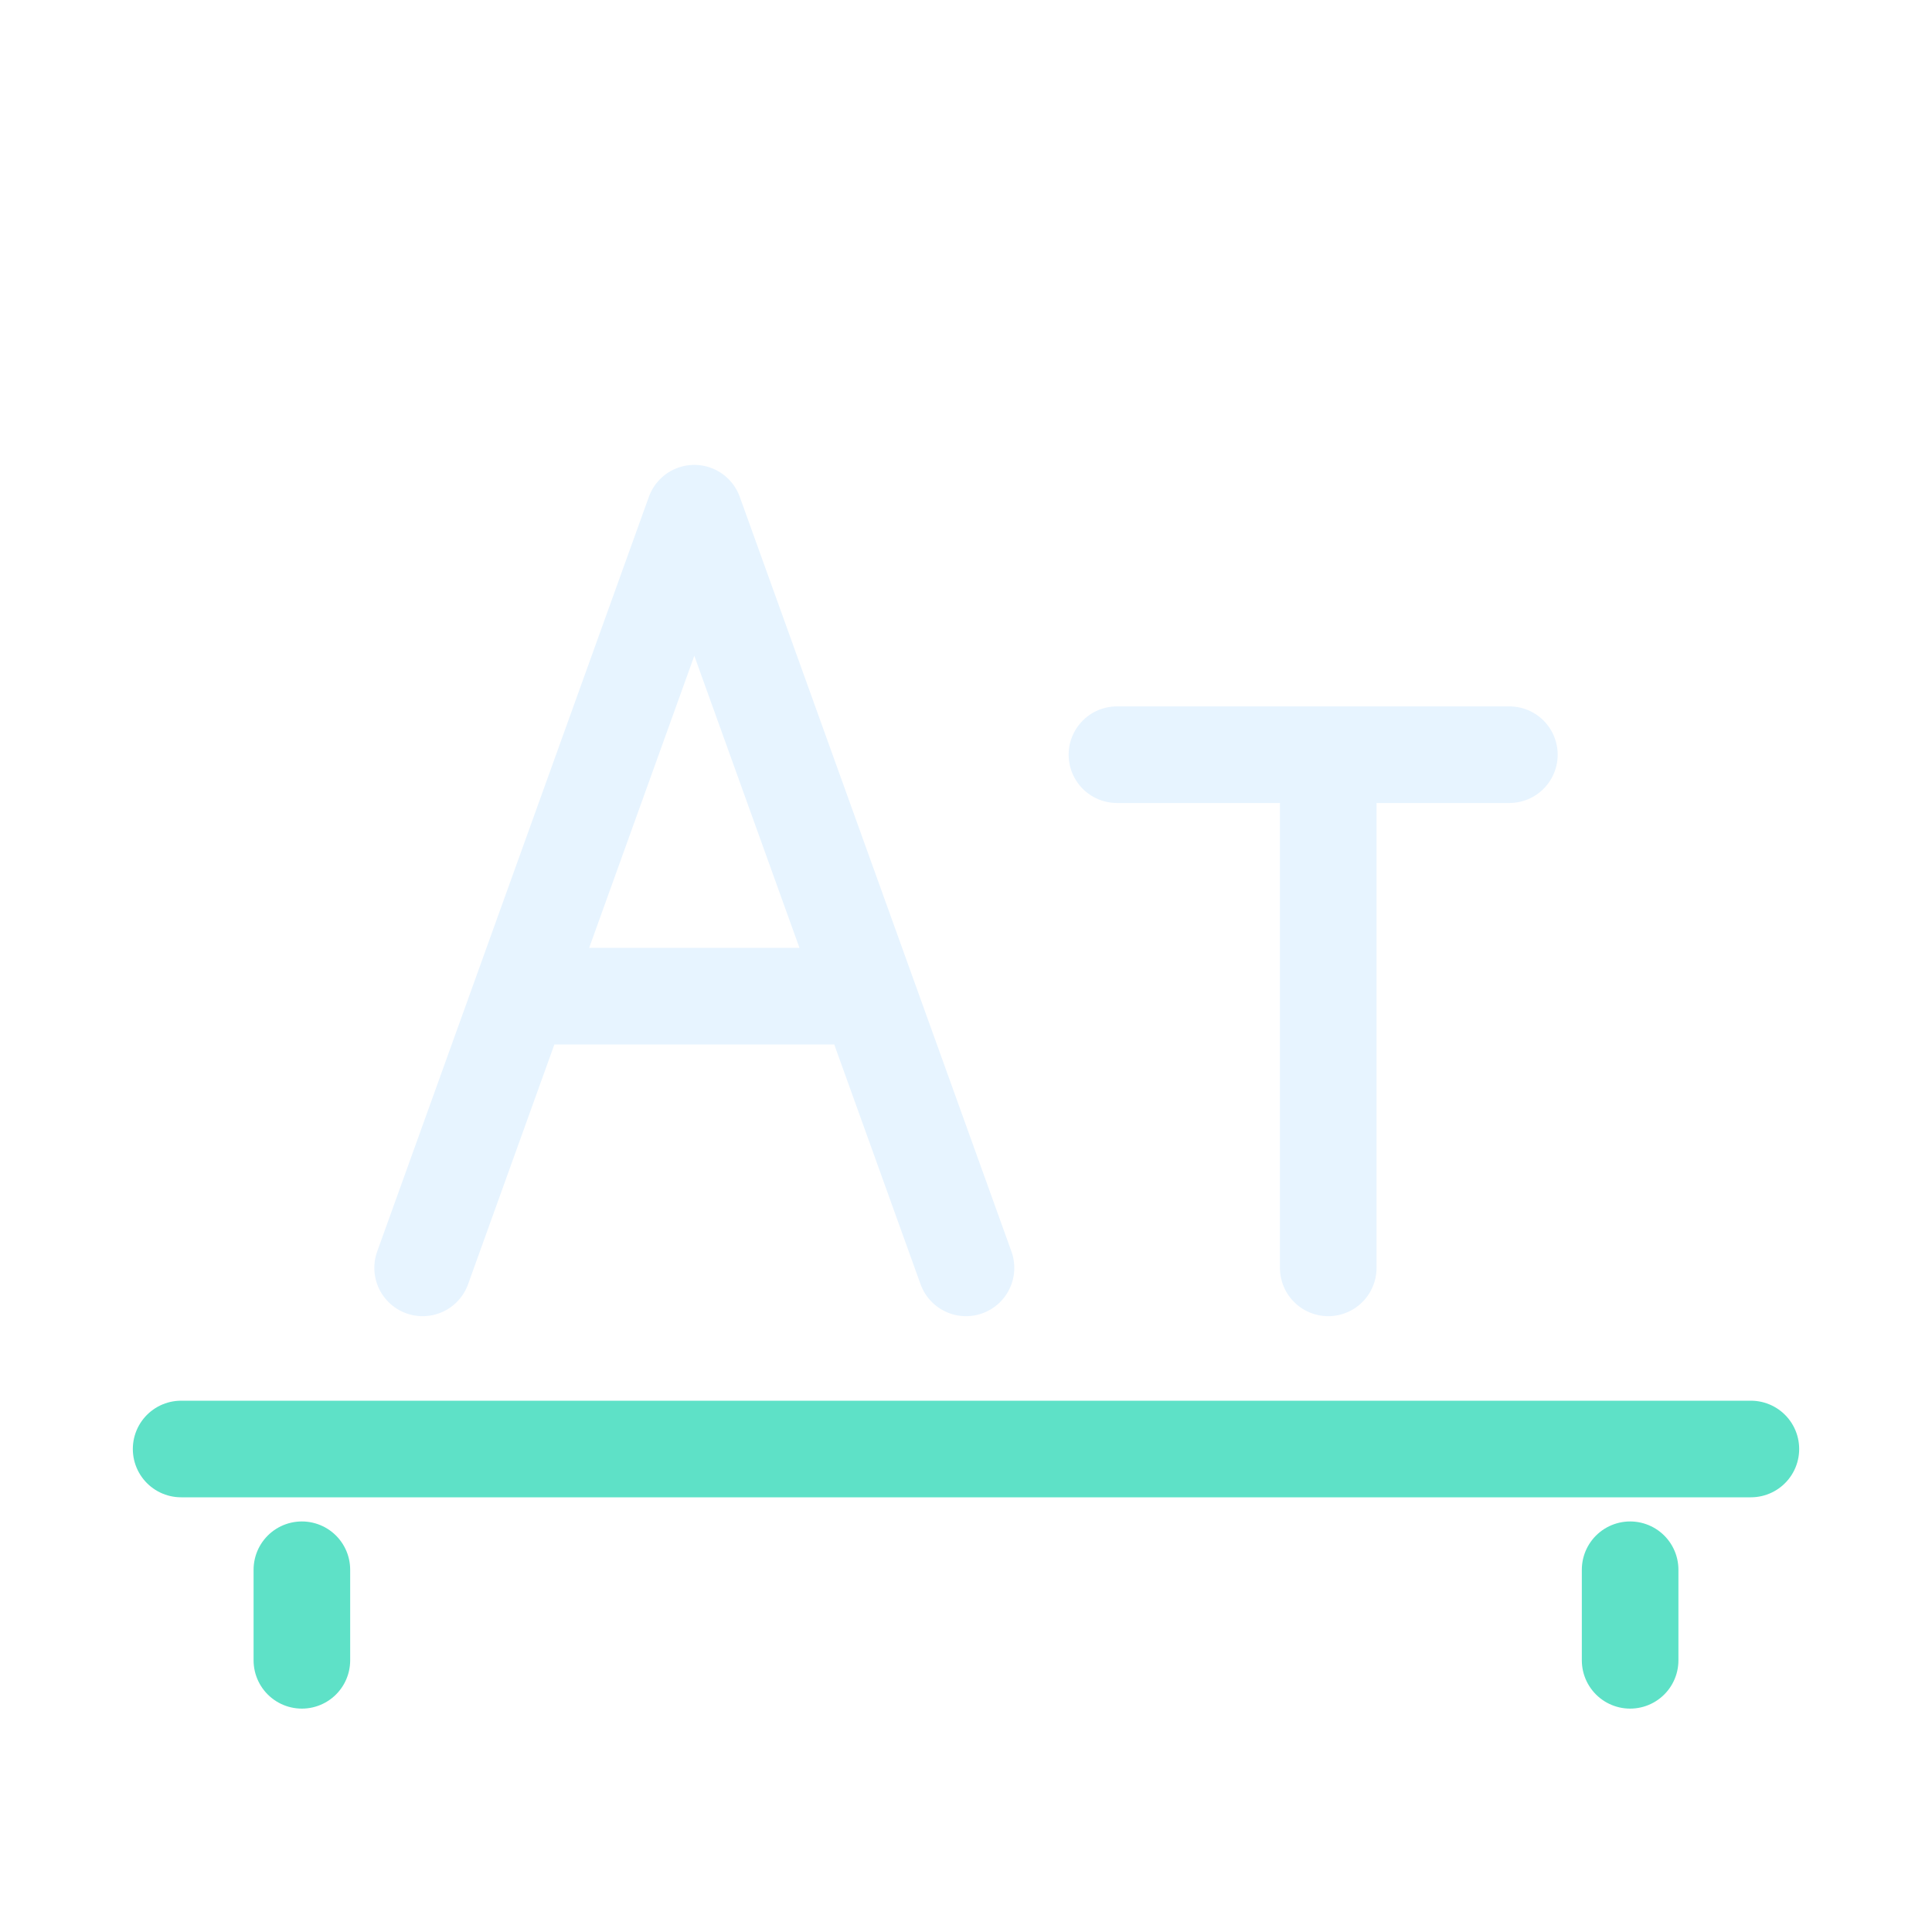
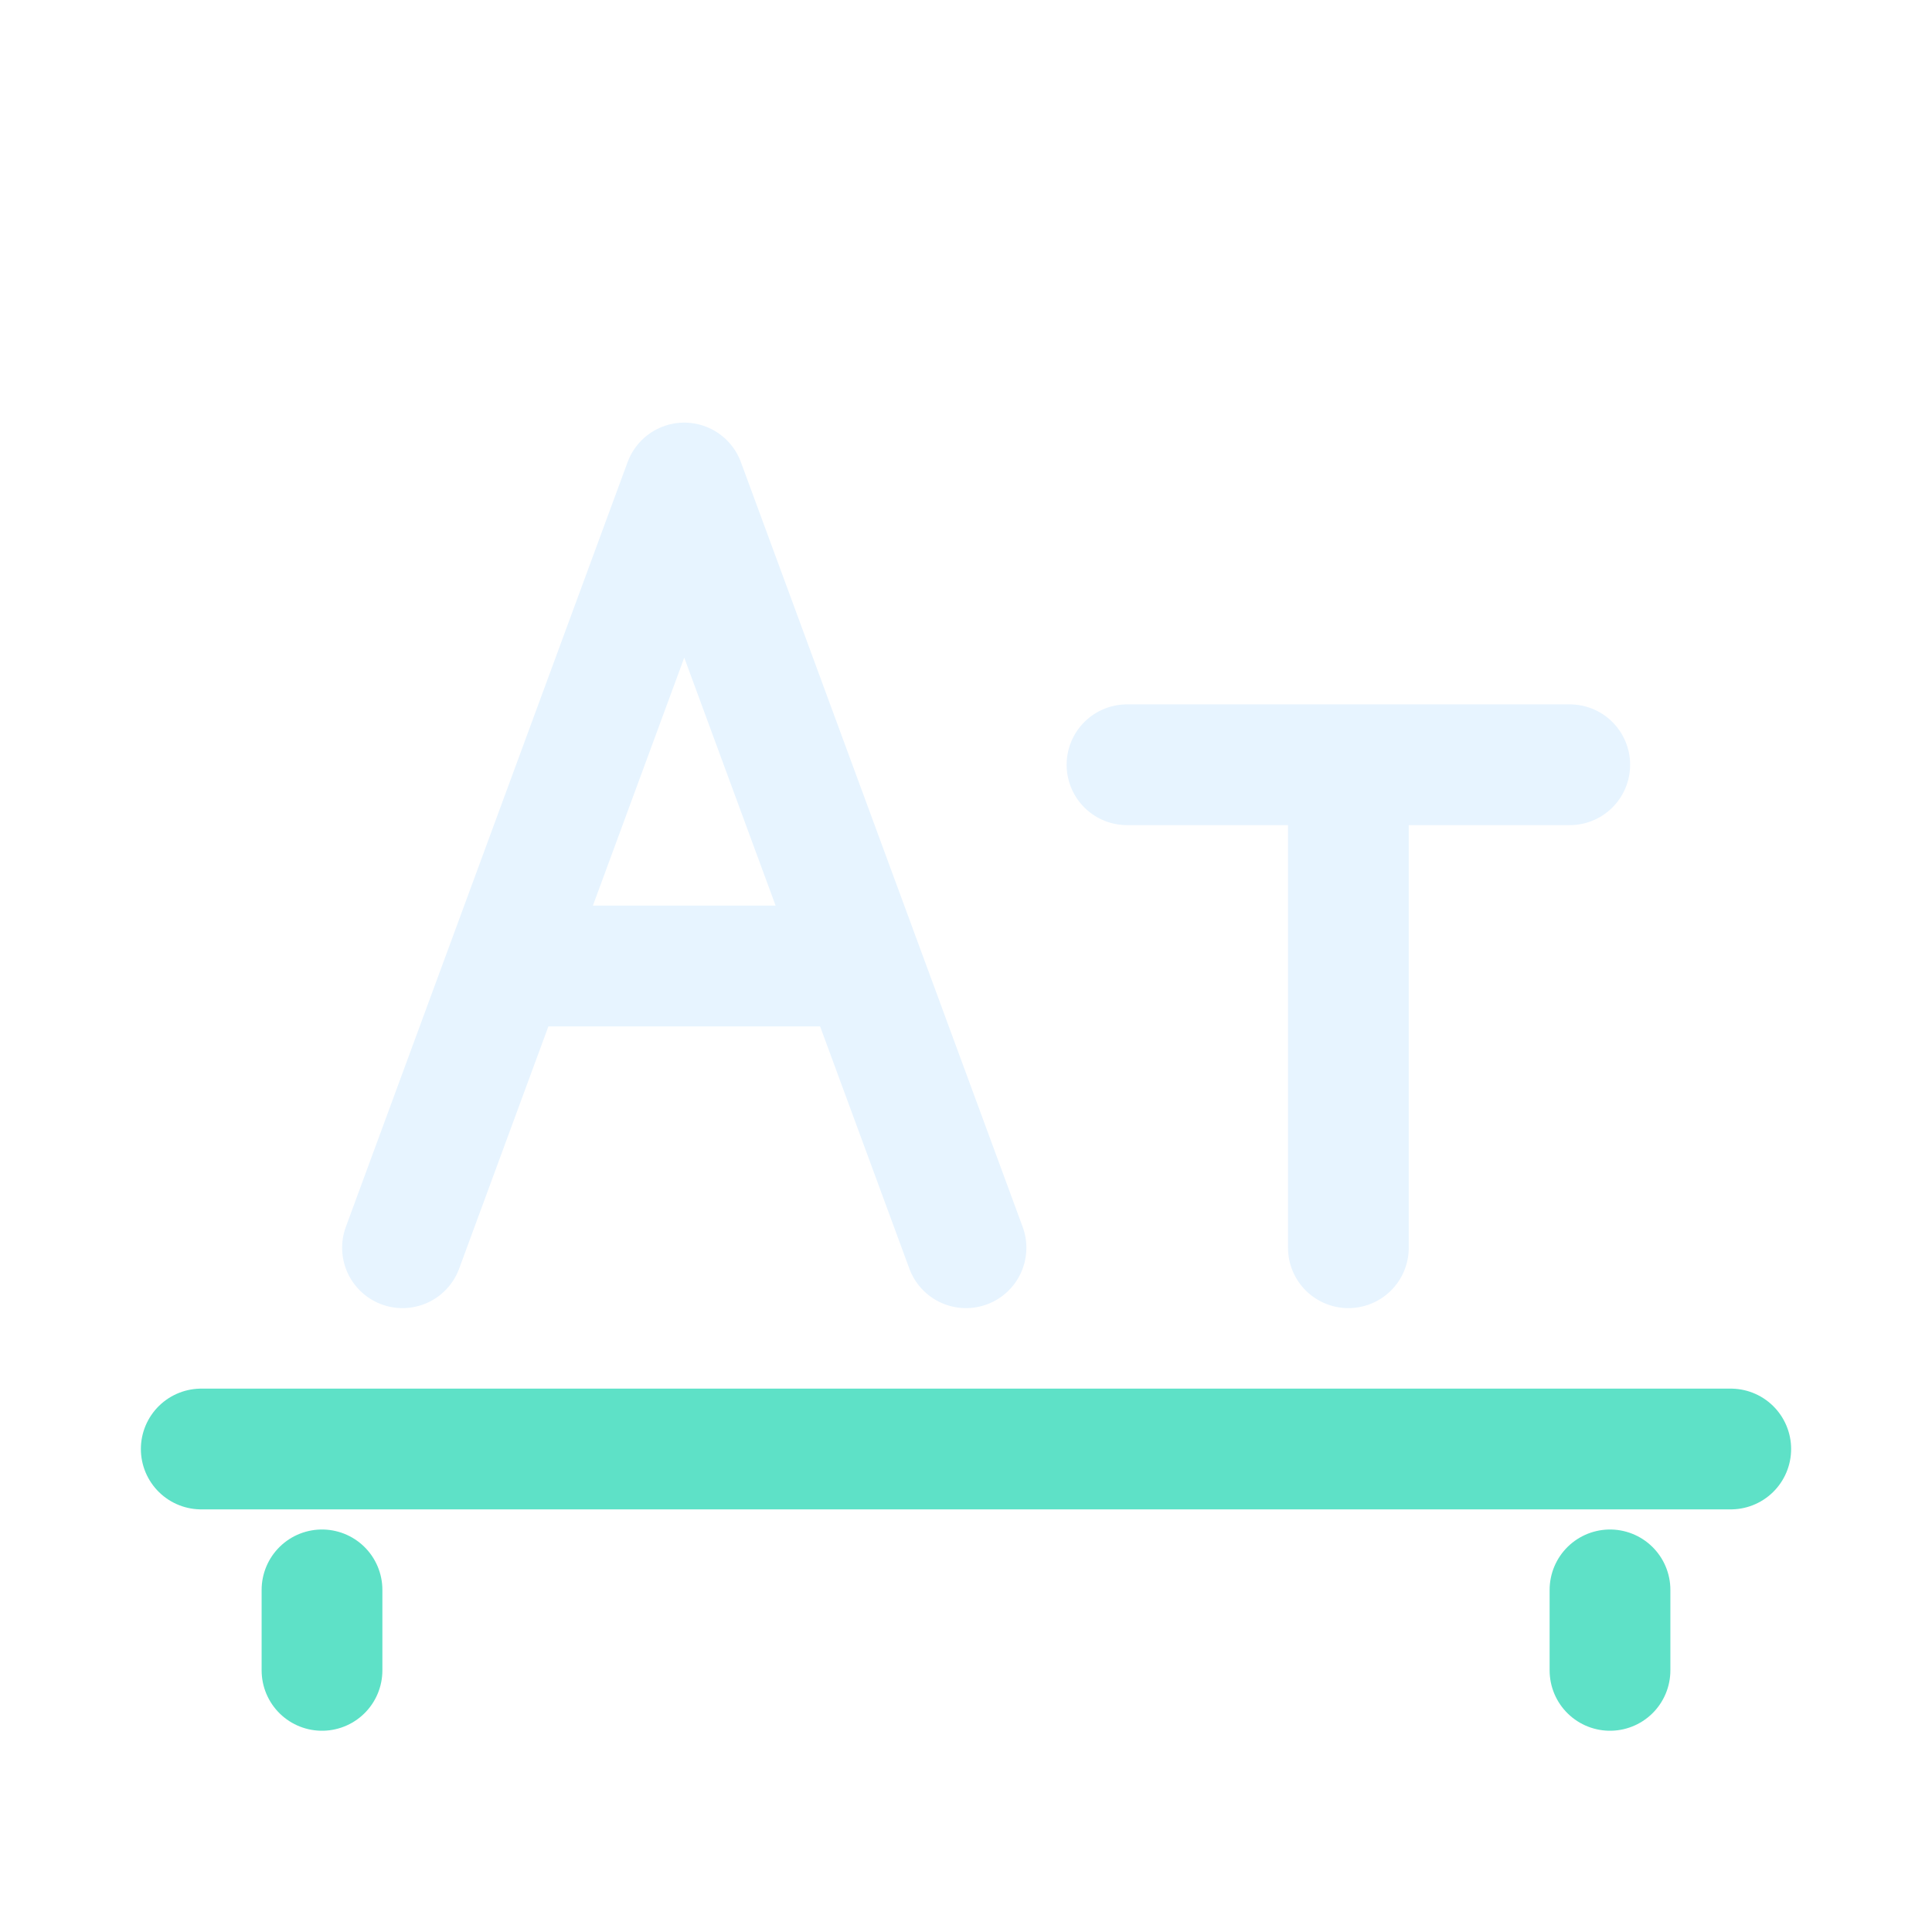
- <svg xmlns="http://www.w3.org/2000/svg" width="64" height="64" viewBox="0 0 64 64" role="img" aria-labelledby="title desc">
-   <g fill="none" stroke="#E7F4FF" stroke-width="3.2" stroke-linecap="round" stroke-linejoin="round">
-     <path d="M14 42l9-25 9 25 M18 33h10 M37 25h13 M44 25v17" />
-     <path d="M6 48h52 M10 52v3 M54 52v3" stroke="#5EE1C7" />
+ <svg xmlns="http://www.w3.org/2000/svg" width="64" height="64" viewBox="0 0 24 24" color="#E7F4FF" role="img" aria-labelledby="title desc">
+   <g fill="none" stroke="currentColor" stroke-width="1.5" stroke-linecap="round" stroke-linejoin="round">
+     <path d="M5 15.5 8.5 6l3.5 9.5M6.5 12h4" />
+     <path d="M14 9.5h5.5M16.75 9.5v6" />
+     <path stroke="#5EE1C7" d="M2.5 18h19M4 19.75v1M20 19.75v1" />
  </g>
</svg>
